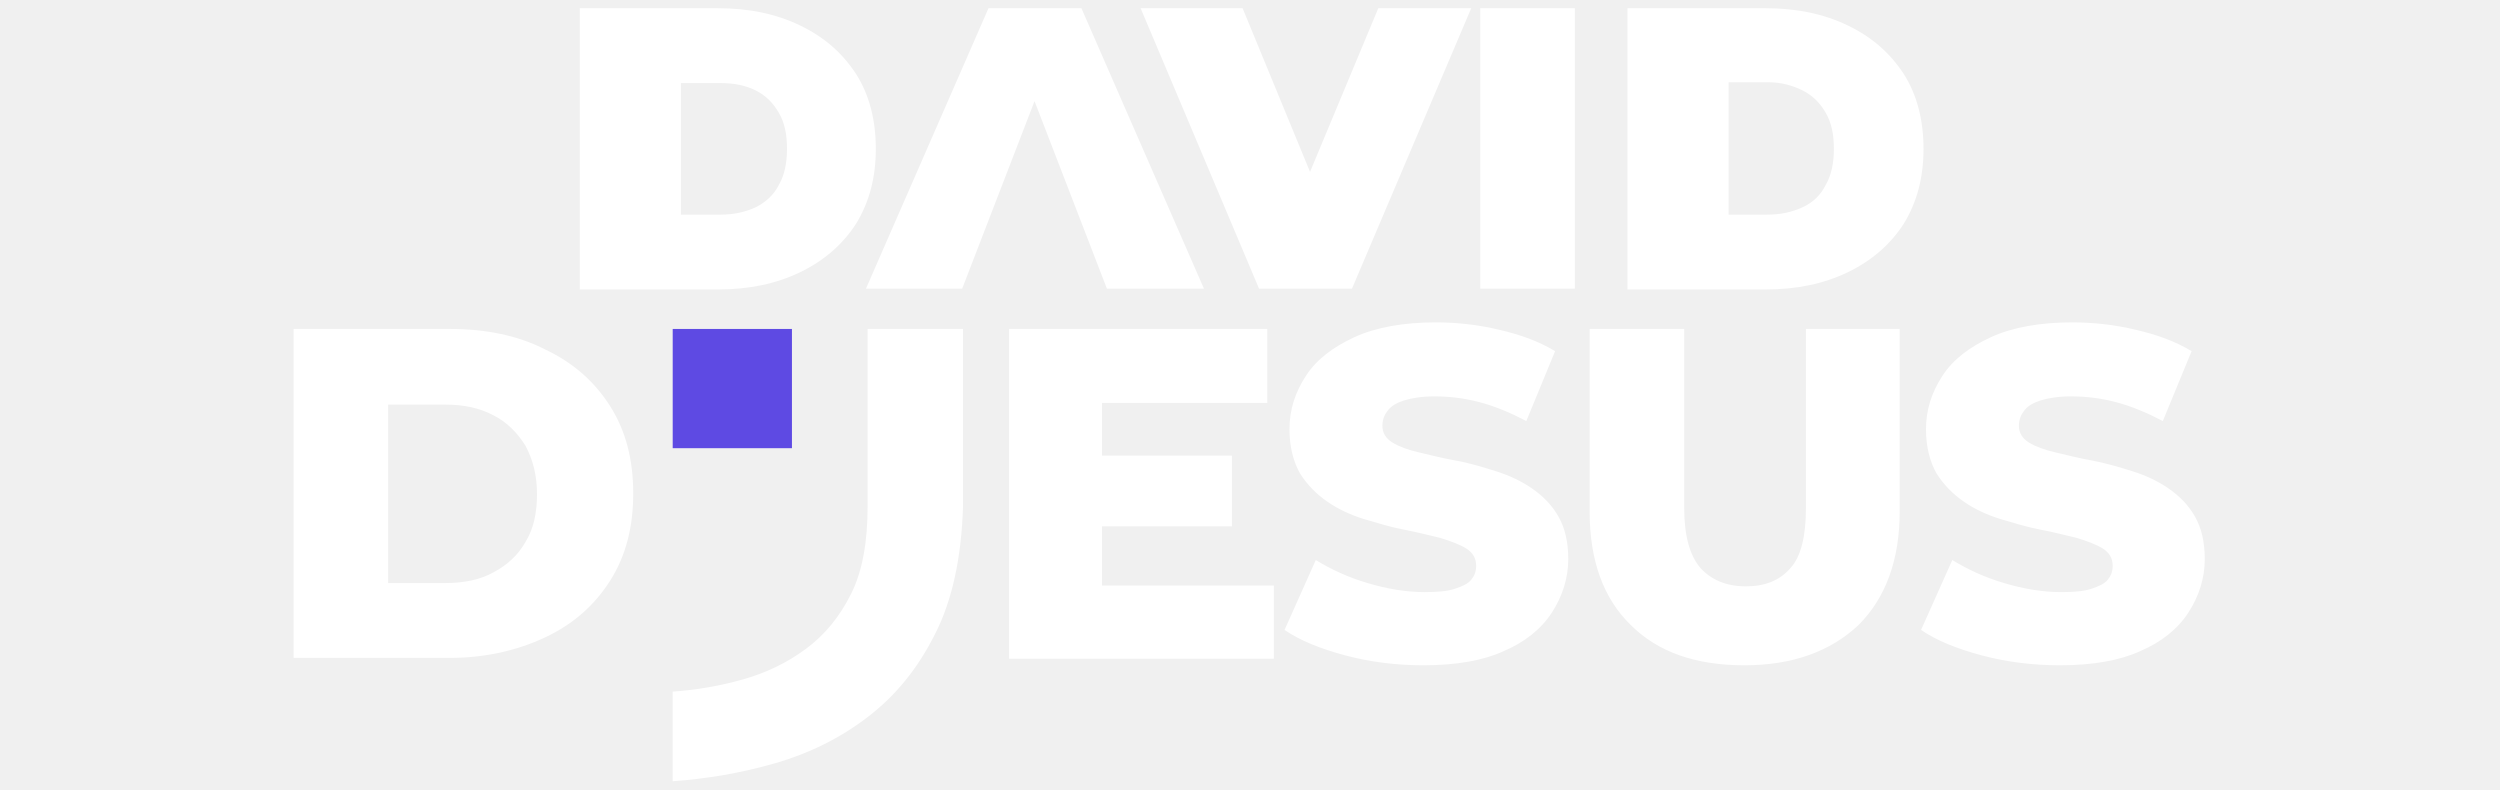
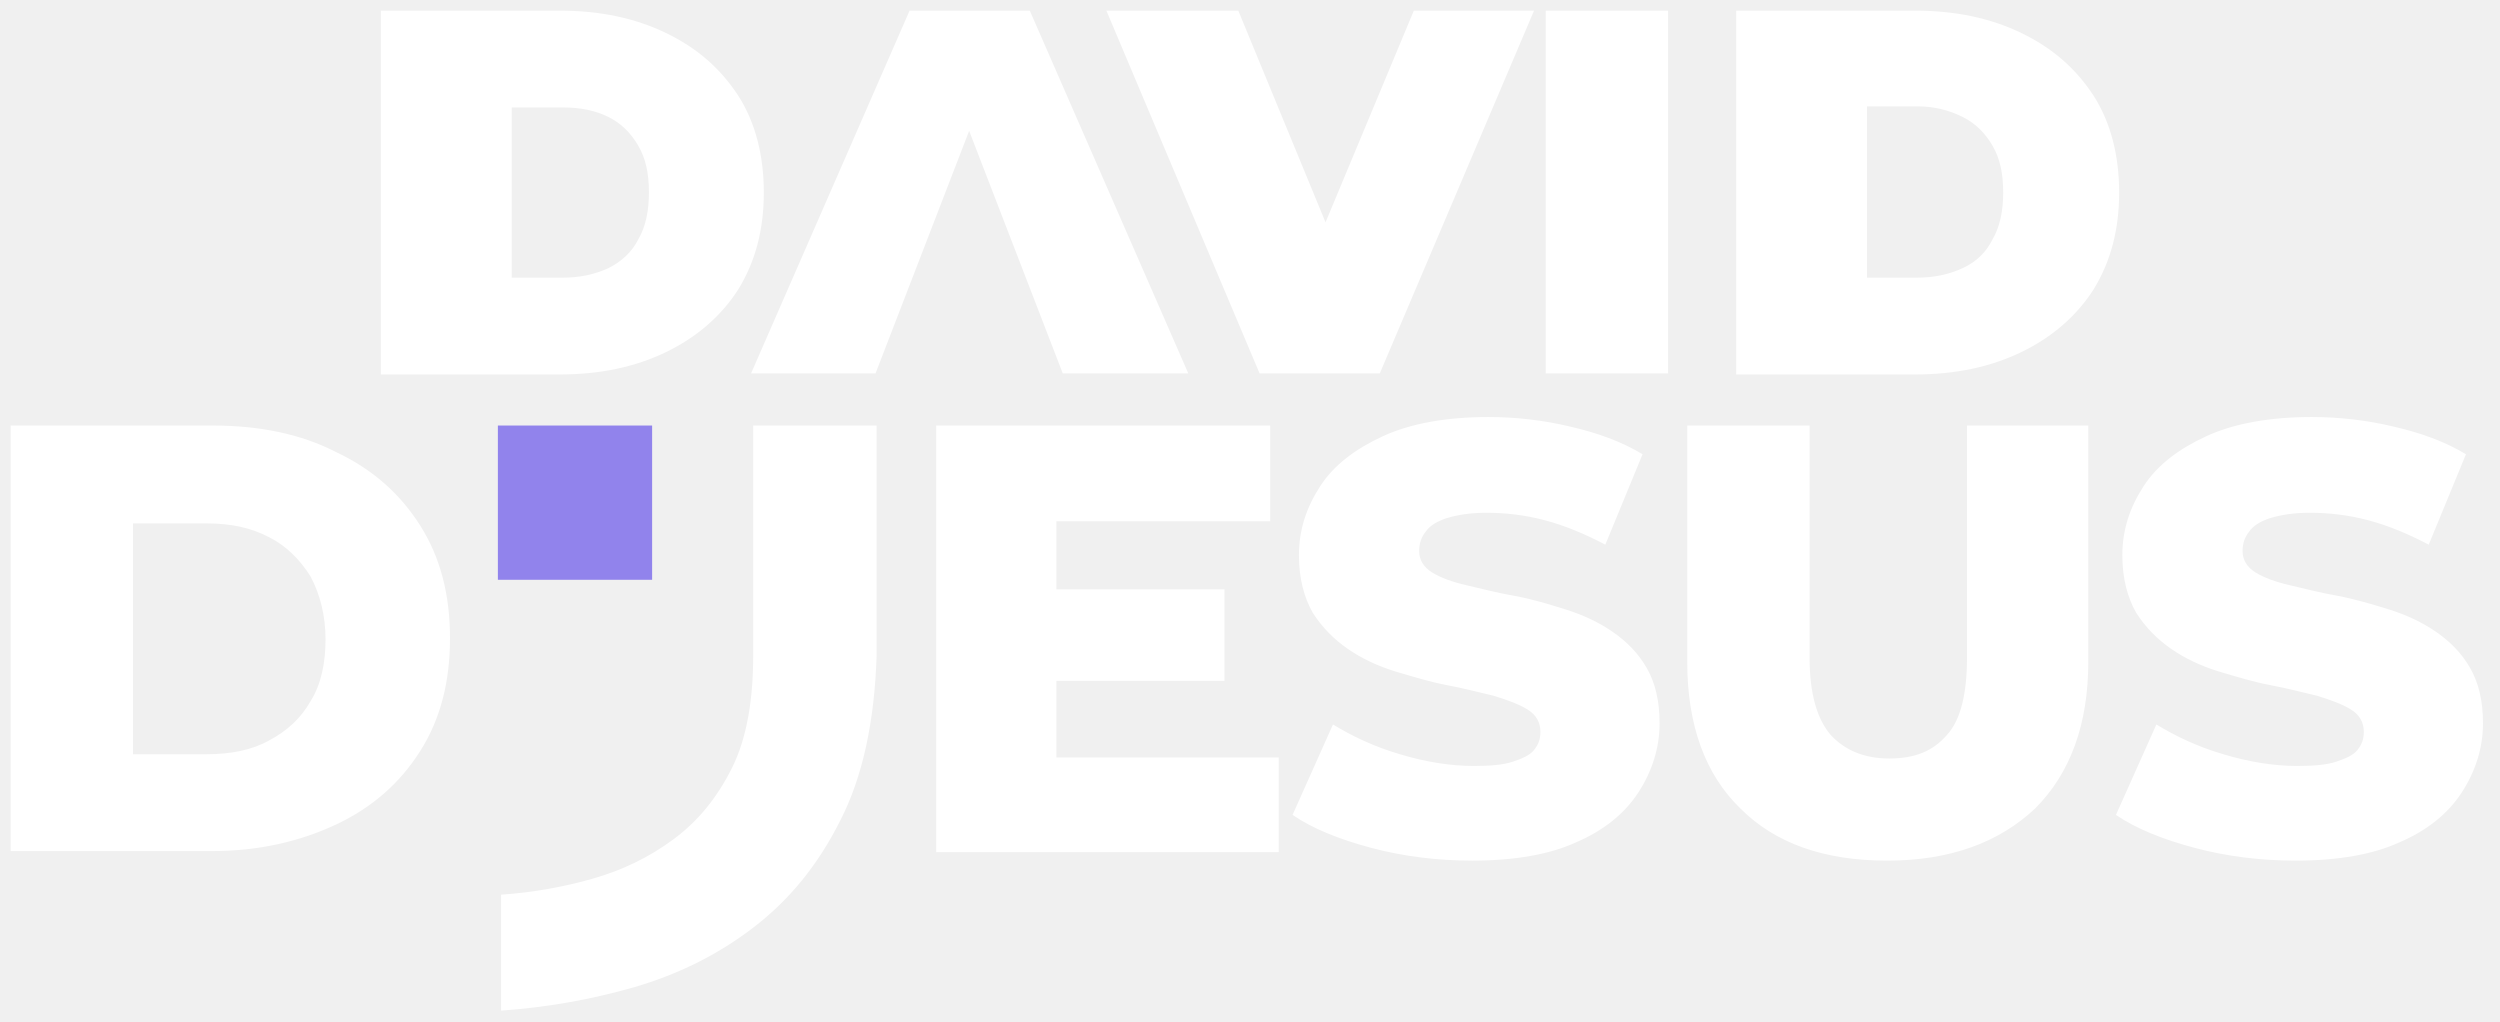
- <svg xmlns="http://www.w3.org/2000/svg" version="1.1" id="Layer_1" x="0px" y="0px" viewBox="0 0 304 96" style="enable-background:new 0 0 304 96;" xml:space="preserve">
-   <style type="text/css">
- 	.st0{fill:#FFFFFF;}
- 	.st1{fill-rule:evenodd;clip-rule:evenodd;fill:#5E4AE3;}
- </style>
-   <g>
-     <path class="st0" d="M70.5,35.1V1h16.8c3.8,0,7.1,0.7,10,2.1c2.9,1.4,5.1,3.3,6.8,5.9c1.6,2.5,2.4,5.6,2.4,9.1   c0,3.5-0.8,6.5-2.4,9.1c-1.6,2.5-3.9,4.5-6.8,5.9c-2.9,1.4-6.2,2.1-10,2.1H70.5z M82.8,26.1h4.8c1.6,0,3-0.3,4.3-0.9   c1.2-0.6,2.2-1.5,2.8-2.7c0.7-1.2,1-2.7,1-4.4c0-1.8-0.3-3.2-1-4.4c-0.7-1.2-1.6-2.1-2.8-2.7c-1.2-0.6-2.6-0.9-4.3-0.9h-4.8V26.1z    M146.4,35.1L131.5,1h-11.3l-14.9,34.1H117l8.8-22.8l8.8,22.8H146.4z M167.6,1l-8.3,19.9L151.1,1h-12.4l14.4,34.1h11.3L178.9,1   H167.6z M180,35.1V1h11.5v34.1H180z M197.9,35.1V1h16.8c3.8,0,7.1,0.7,10,2.1c2.9,1.4,5.1,3.3,6.8,5.9c1.6,2.5,2.4,5.6,2.4,9.1   c0,3.5-0.8,6.5-2.4,9.1c-1.6,2.5-3.9,4.5-6.8,5.9c-2.9,1.4-6.2,2.1-10,2.1H197.9z M210.1,26.1h4.8c1.6,0,3-0.3,4.3-0.9   s2.2-1.5,2.8-2.7c0.7-1.2,1-2.7,1-4.4c0-1.8-0.3-3.2-1-4.4c-0.7-1.2-1.6-2.1-2.8-2.7S216.6,10,215,10h-4.8V26.1z M35.7,80.1V40h19   c4.4,0,8.3,0.8,11.6,2.5c3.4,1.6,6,3.9,7.9,6.9c1.9,3,2.8,6.5,2.8,10.6c0,4.1-0.9,7.6-2.8,10.6c-1.9,3-4.5,5.3-7.9,6.9   c-3.4,1.6-7.3,2.5-11.6,2.5H35.7z M47.2,70.9h6.9c2.3,0,4.3-0.4,5.9-1.3c1.7-0.9,3-2.1,3.9-3.7c1-1.6,1.4-3.6,1.4-5.8   c0-2.3-0.5-4.2-1.4-5.9c-1-1.6-2.3-2.9-3.9-3.7c-1.7-0.9-3.6-1.3-5.9-1.3h-6.9V70.9z M81.8,95V84.1c2.9-0.2,5.8-0.7,8.6-1.5   c2.8-0.8,5.3-2,7.6-3.7c2.3-1.7,4.1-3.9,5.5-6.7c1.4-2.8,2-6.4,2-10.6V40h11.6v21.7c-0.2,6.1-1.3,11.3-3.4,15.4   c-2.1,4.2-4.8,7.5-8.2,10.1c-3.4,2.6-7.1,4.4-11.2,5.6C90.1,94,86,94.7,81.8,95z M122.7,80.1V40h31.4V49H134v22.2h20.9v8.9H122.7z    M133.2,64v-8.6h16.6V64H133.2z M173.1,80.9c-3.3,0-6.5-0.4-9.5-1.2c-3-0.8-5.5-1.8-7.4-3.1l3.8-8.5c1.8,1.1,3.9,2.1,6.3,2.8   c2.3,0.7,4.7,1.1,6.9,1.1c1.6,0,2.8-0.1,3.7-0.4c0.9-0.3,1.6-0.6,2-1.1c0.4-0.5,0.6-1,0.6-1.7c0-0.9-0.4-1.6-1.2-2.1   c-0.8-0.5-1.9-0.9-3.2-1.3c-1.3-0.3-2.8-0.7-4.4-1c-1.6-0.3-3.2-0.8-4.9-1.3c-1.6-0.5-3.1-1.2-4.4-2.1c-1.3-0.9-2.4-2-3.3-3.4   c-0.8-1.4-1.3-3.2-1.3-5.4c0-2.4,0.7-4.5,2-6.5c1.3-2,3.3-3.5,5.9-4.7c2.6-1.2,6-1.8,9.9-1.8c2.6,0,5.2,0.3,7.7,0.9   c2.6,0.6,4.8,1.4,6.8,2.6l-3.5,8.5c-1.9-1-3.8-1.8-5.7-2.3c-1.9-0.5-3.7-0.7-5.5-0.7c-1.5,0-2.7,0.2-3.7,0.5   c-0.9,0.3-1.6,0.7-2,1.3c-0.4,0.5-0.6,1.1-0.6,1.8c0,0.8,0.4,1.5,1.2,2c0.8,0.5,1.9,0.9,3.2,1.2c1.3,0.3,2.8,0.7,4.5,1   s3.3,0.8,4.9,1.3c1.6,0.5,3.1,1.2,4.4,2.1c1.3,0.9,2.4,2,3.2,3.4c0.8,1.4,1.2,3.1,1.2,5.2c0,2.3-0.7,4.5-2,6.5   c-1.3,2-3.3,3.6-5.9,4.7C180.4,80.3,177.1,80.9,173.1,80.9z M212.1,80.9c-5.9,0-10.5-1.6-13.8-4.9c-3.3-3.2-5-7.8-5-13.8V40h11.5   v21.8c0,3.4,0.7,5.8,2,7.3c1.3,1.4,3.1,2.2,5.5,2.2c2.3,0,4.1-0.7,5.4-2.2c1.3-1.4,1.9-3.9,1.9-7.3V40H231v22.2   c0,5.9-1.7,10.5-5,13.8C222.6,79.2,218,80.9,212.1,80.9z M250.5,80.9c-3.3,0-6.5-0.4-9.5-1.2c-3-0.8-5.5-1.8-7.4-3.1l3.8-8.5   c1.8,1.1,3.9,2.1,6.3,2.8c2.3,0.7,4.7,1.1,6.9,1.1c1.6,0,2.8-0.1,3.7-0.4c0.9-0.3,1.6-0.6,2-1.1c0.4-0.5,0.6-1,0.6-1.7   c0-0.9-0.4-1.6-1.2-2.1c-0.8-0.5-1.9-0.9-3.2-1.3c-1.3-0.3-2.8-0.7-4.4-1c-1.6-0.3-3.2-0.8-4.9-1.3c-1.6-0.5-3.1-1.2-4.4-2.1   c-1.3-0.9-2.4-2-3.3-3.4c-0.8-1.4-1.3-3.2-1.3-5.4c0-2.4,0.7-4.5,2-6.5c1.3-2,3.3-3.5,5.9-4.7c2.6-1.2,6-1.8,9.9-1.8   c2.6,0,5.2,0.3,7.7,0.9c2.6,0.6,4.8,1.4,6.8,2.6l-3.5,8.5c-1.9-1-3.8-1.8-5.7-2.3c-1.9-0.5-3.7-0.7-5.5-0.7c-1.5,0-2.7,0.2-3.7,0.5   c-0.9,0.3-1.6,0.7-2,1.3c-0.4,0.5-0.6,1.1-0.6,1.8c0,0.8,0.4,1.5,1.2,2c0.8,0.5,1.9,0.9,3.2,1.2c1.3,0.3,2.8,0.7,4.5,1   c1.6,0.3,3.3,0.8,4.9,1.3c1.6,0.5,3.1,1.2,4.4,2.1c1.3,0.9,2.4,2,3.2,3.4c0.8,1.4,1.2,3.1,1.2,5.2c0,2.3-0.7,4.5-2,6.5   c-1.3,2-3.3,3.6-5.9,4.7C257.8,80.3,254.5,80.9,250.5,80.9z" />
-     <path class="st1" d="M96.3,40v14.5H81.8V40H96.3z" />
-   </g>
+ <svg xmlns="http://www.w3.org/2000/svg" id="Layer_1" version="1.1" viewBox="0 0 235 96">
+   <defs>
+     <style>
+       .st0 {
+         fill: #9183ec;
+         fill-rule: evenodd;
+       }
+ 
+       .st1 {
+         fill: #fff;
+       }
+     </style>
+   </defs>
+   <path class="st1" d="M35.8,35.1V1h16.8c3.8,0,7.1.7,10,2.1,2.9,1.4,5.1,3.3,6.8,5.9,1.6,2.5,2.4,5.6,2.4,9.1s-.8,6.5-2.4,9.1c-1.6,2.5-3.9,4.5-6.8,5.9s-6.2,2.1-10,2.1h-16.8v-.1ZM48.1,26.1h4.8c1.6,0,3-.3,4.3-.9,1.2-.6,2.2-1.5,2.8-2.7.7-1.2,1-2.7,1-4.4,0-1.8-.3-3.2-1-4.4s-1.6-2.1-2.8-2.7c-1.2-.6-2.6-.9-4.3-.9h-4.8v16ZM111.7,35.1L96.8,1h-11.3l-14.9,34.1h11.7l8.8-22.8,8.8,22.8h11.8ZM132.9,1l-8.3,19.9L116.4,1h-12.4l14.4,34.1h11.3L144.2,1h-11.3ZM145.3,35.1V1h11.5v34.1h-11.5ZM163.2,35.1V1h16.8c3.8,0,7.1.7,10,2.1,2.9,1.4,5.1,3.3,6.8,5.9,1.6,2.5,2.4,5.6,2.4,9.1s-.8,6.5-2.4,9.1c-1.6,2.5-3.9,4.5-6.8,5.9-2.9,1.4-6.2,2.1-10,2.1h-16.8v-.1ZM175.4,26.1h4.8c1.6,0,3-.3,4.3-.9s2.2-1.5,2.8-2.7c.7-1.2,1-2.7,1-4.4,0-1.8-.3-3.2-1-4.4s-1.6-2.1-2.8-2.7-2.6-1-4.2-1h-4.8v16.1h-.1ZM1,80.1v-40.1h19c4.4,0,8.3.8,11.6,2.5,3.4,1.6,6,3.9,7.9,6.9s2.8,6.5,2.8,10.6-.9,7.6-2.8,10.6-4.5,5.3-7.9,6.9-7.3,2.5-11.6,2.5H1v.1ZM12.5,70.9h6.9c2.3,0,4.3-.4,5.9-1.3,1.7-.9,3-2.1,3.9-3.7,1-1.6,1.4-3.6,1.4-5.8s-.5-4.2-1.4-5.9c-1-1.6-2.3-2.9-3.9-3.7-1.7-.9-3.6-1.3-5.9-1.3h-6.9s0,21.7,0,21.7ZM47.1,95v-10.9c2.9-.2,5.8-.7,8.6-1.5,2.8-.8,5.3-2,7.6-3.7,2.3-1.7,4.1-3.9,5.5-6.7,1.4-2.8,2-6.4,2-10.6v-21.6h11.6v21.7c-.2,6.1-1.3,11.3-3.4,15.4-2.1,4.2-4.8,7.5-8.2,10.1-3.4,2.6-7.1,4.4-11.2,5.6-4.2,1.2-8.3,1.9-12.5,2.2ZM88,80.1v-40.1h31.4v9h-20.1v22.2h20.9v8.9h-32.2ZM98.5,64v-8.6h16.6v8.6h-16.6ZM138.4,80.9c-3.3,0-6.5-.4-9.5-1.2-3-.8-5.5-1.8-7.4-3.1l3.8-8.5c1.8,1.1,3.9,2.1,6.3,2.8,2.3.7,4.7,1.1,6.9,1.1,1.6,0,2.8-.1,3.7-.4s1.6-.6,2-1.1.6-1,.6-1.7c0-.9-.4-1.6-1.2-2.1s-1.9-.9-3.2-1.3c-1.3-.3-2.8-.7-4.4-1-1.6-.3-3.2-.8-4.9-1.3-1.6-.5-3.1-1.2-4.4-2.1-1.3-.9-2.4-2-3.3-3.4-.8-1.4-1.3-3.2-1.3-5.4,0-2.4.7-4.5,2-6.5s3.3-3.5,5.9-4.7c2.6-1.2,6-1.8,9.9-1.8,2.6,0,5.2.3,7.7.9,2.6.6,4.8,1.4,6.8,2.6l-3.5,8.5c-1.9-1-3.8-1.8-5.7-2.3s-3.7-.7-5.5-.7c-1.5,0-2.7.2-3.7.5-.9.3-1.6.7-2,1.3-.4.5-.6,1.1-.6,1.8,0,.8.4,1.5,1.2,2s1.9.9,3.2,1.2,2.8.7,4.5,1,3.3.8,4.9,1.3c1.6.5,3.1,1.2,4.4,2.1,1.3.9,2.4,2,3.2,3.4.8,1.4,1.2,3.1,1.2,5.2,0,2.3-.7,4.5-2,6.5s-3.3,3.6-5.9,4.7c-2.4,1.1-5.7,1.7-9.7,1.7ZM177.4,80.9c-5.9,0-10.5-1.6-13.8-4.9-3.3-3.2-5-7.8-5-13.8v-22.2h11.5v21.8c0,3.4.7,5.8,2,7.3,1.3,1.4,3.1,2.2,5.5,2.2s4.1-.7,5.4-2.2c1.3-1.4,1.9-3.9,1.9-7.3v-21.8h11.4v22.2c0,5.9-1.7,10.5-5,13.8-3.4,3.2-8,4.9-13.9,4.9ZM215.8,80.9c-3.3,0-6.5-.4-9.5-1.2-3-.8-5.5-1.8-7.4-3.1l3.8-8.5c1.8,1.1,3.9,2.1,6.3,2.8,2.3.7,4.7,1.1,6.9,1.1,1.6,0,2.8-.1,3.7-.4s1.6-.6,2-1.1c.4-.5.6-1,.6-1.7,0-.9-.4-1.6-1.2-2.1s-1.9-.9-3.2-1.3c-1.3-.3-2.8-.7-4.4-1-1.6-.3-3.2-.8-4.9-1.3-1.6-.5-3.1-1.2-4.4-2.1-1.3-.9-2.4-2-3.3-3.4-.8-1.4-1.3-3.2-1.3-5.4,0-2.4.7-4.5,2-6.5s3.3-3.5,5.9-4.7c2.6-1.2,6-1.8,9.9-1.8,2.6,0,5.2.3,7.7.9,2.6.6,4.8,1.4,6.8,2.6l-3.5,8.5c-1.9-1-3.8-1.8-5.7-2.3-1.9-.5-3.7-.7-5.5-.7-1.5,0-2.7.2-3.7.5-.9.3-1.6.7-2,1.3-.4.5-.6,1.1-.6,1.8,0,.8.4,1.5,1.2,2s1.9.9,3.2,1.2,2.8.7,4.5,1c1.6.3,3.3.8,4.9,1.3s3.1,1.2,4.4,2.1c1.3.9,2.4,2,3.2,3.4.8,1.4,1.2,3.1,1.2,5.2,0,2.3-.7,4.5-2,6.5s-3.3,3.6-5.9,4.7c-2.4,1.1-5.7,1.7-9.7,1.7Z" />
+   <path class="st0" d="M61.3,40v14.5h-14.5v-14.5h14.5Z" />
</svg>
